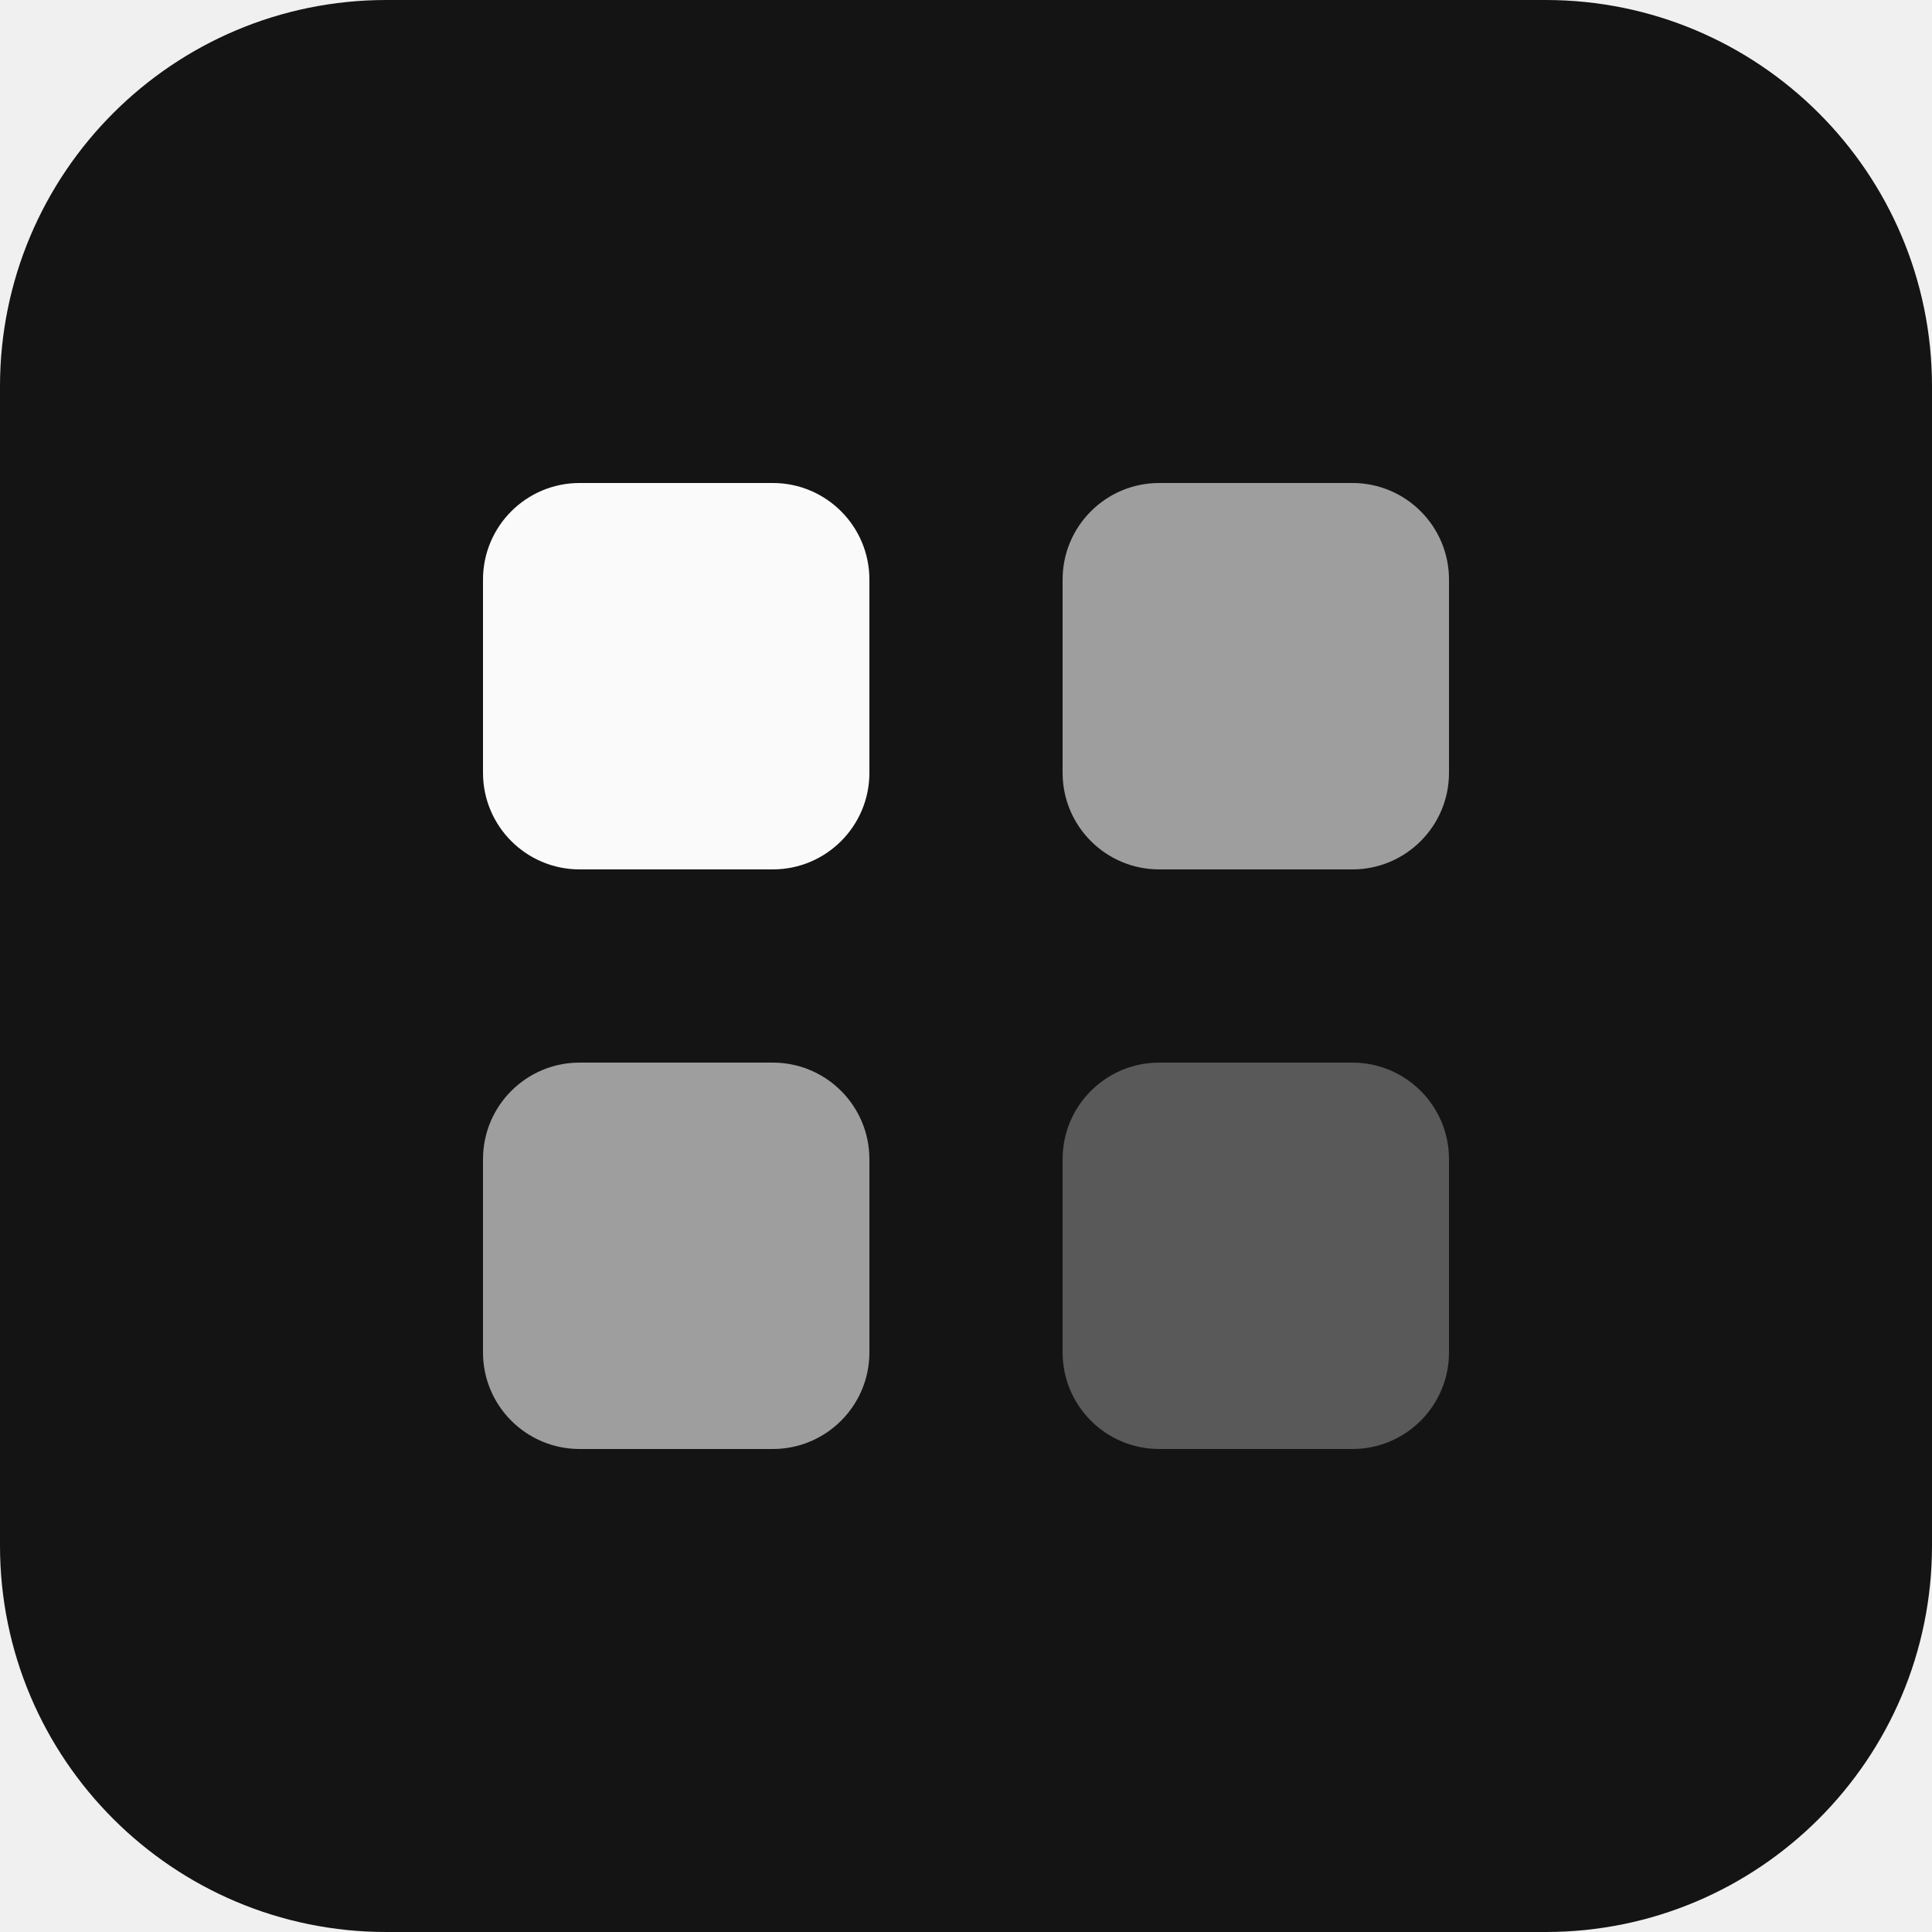
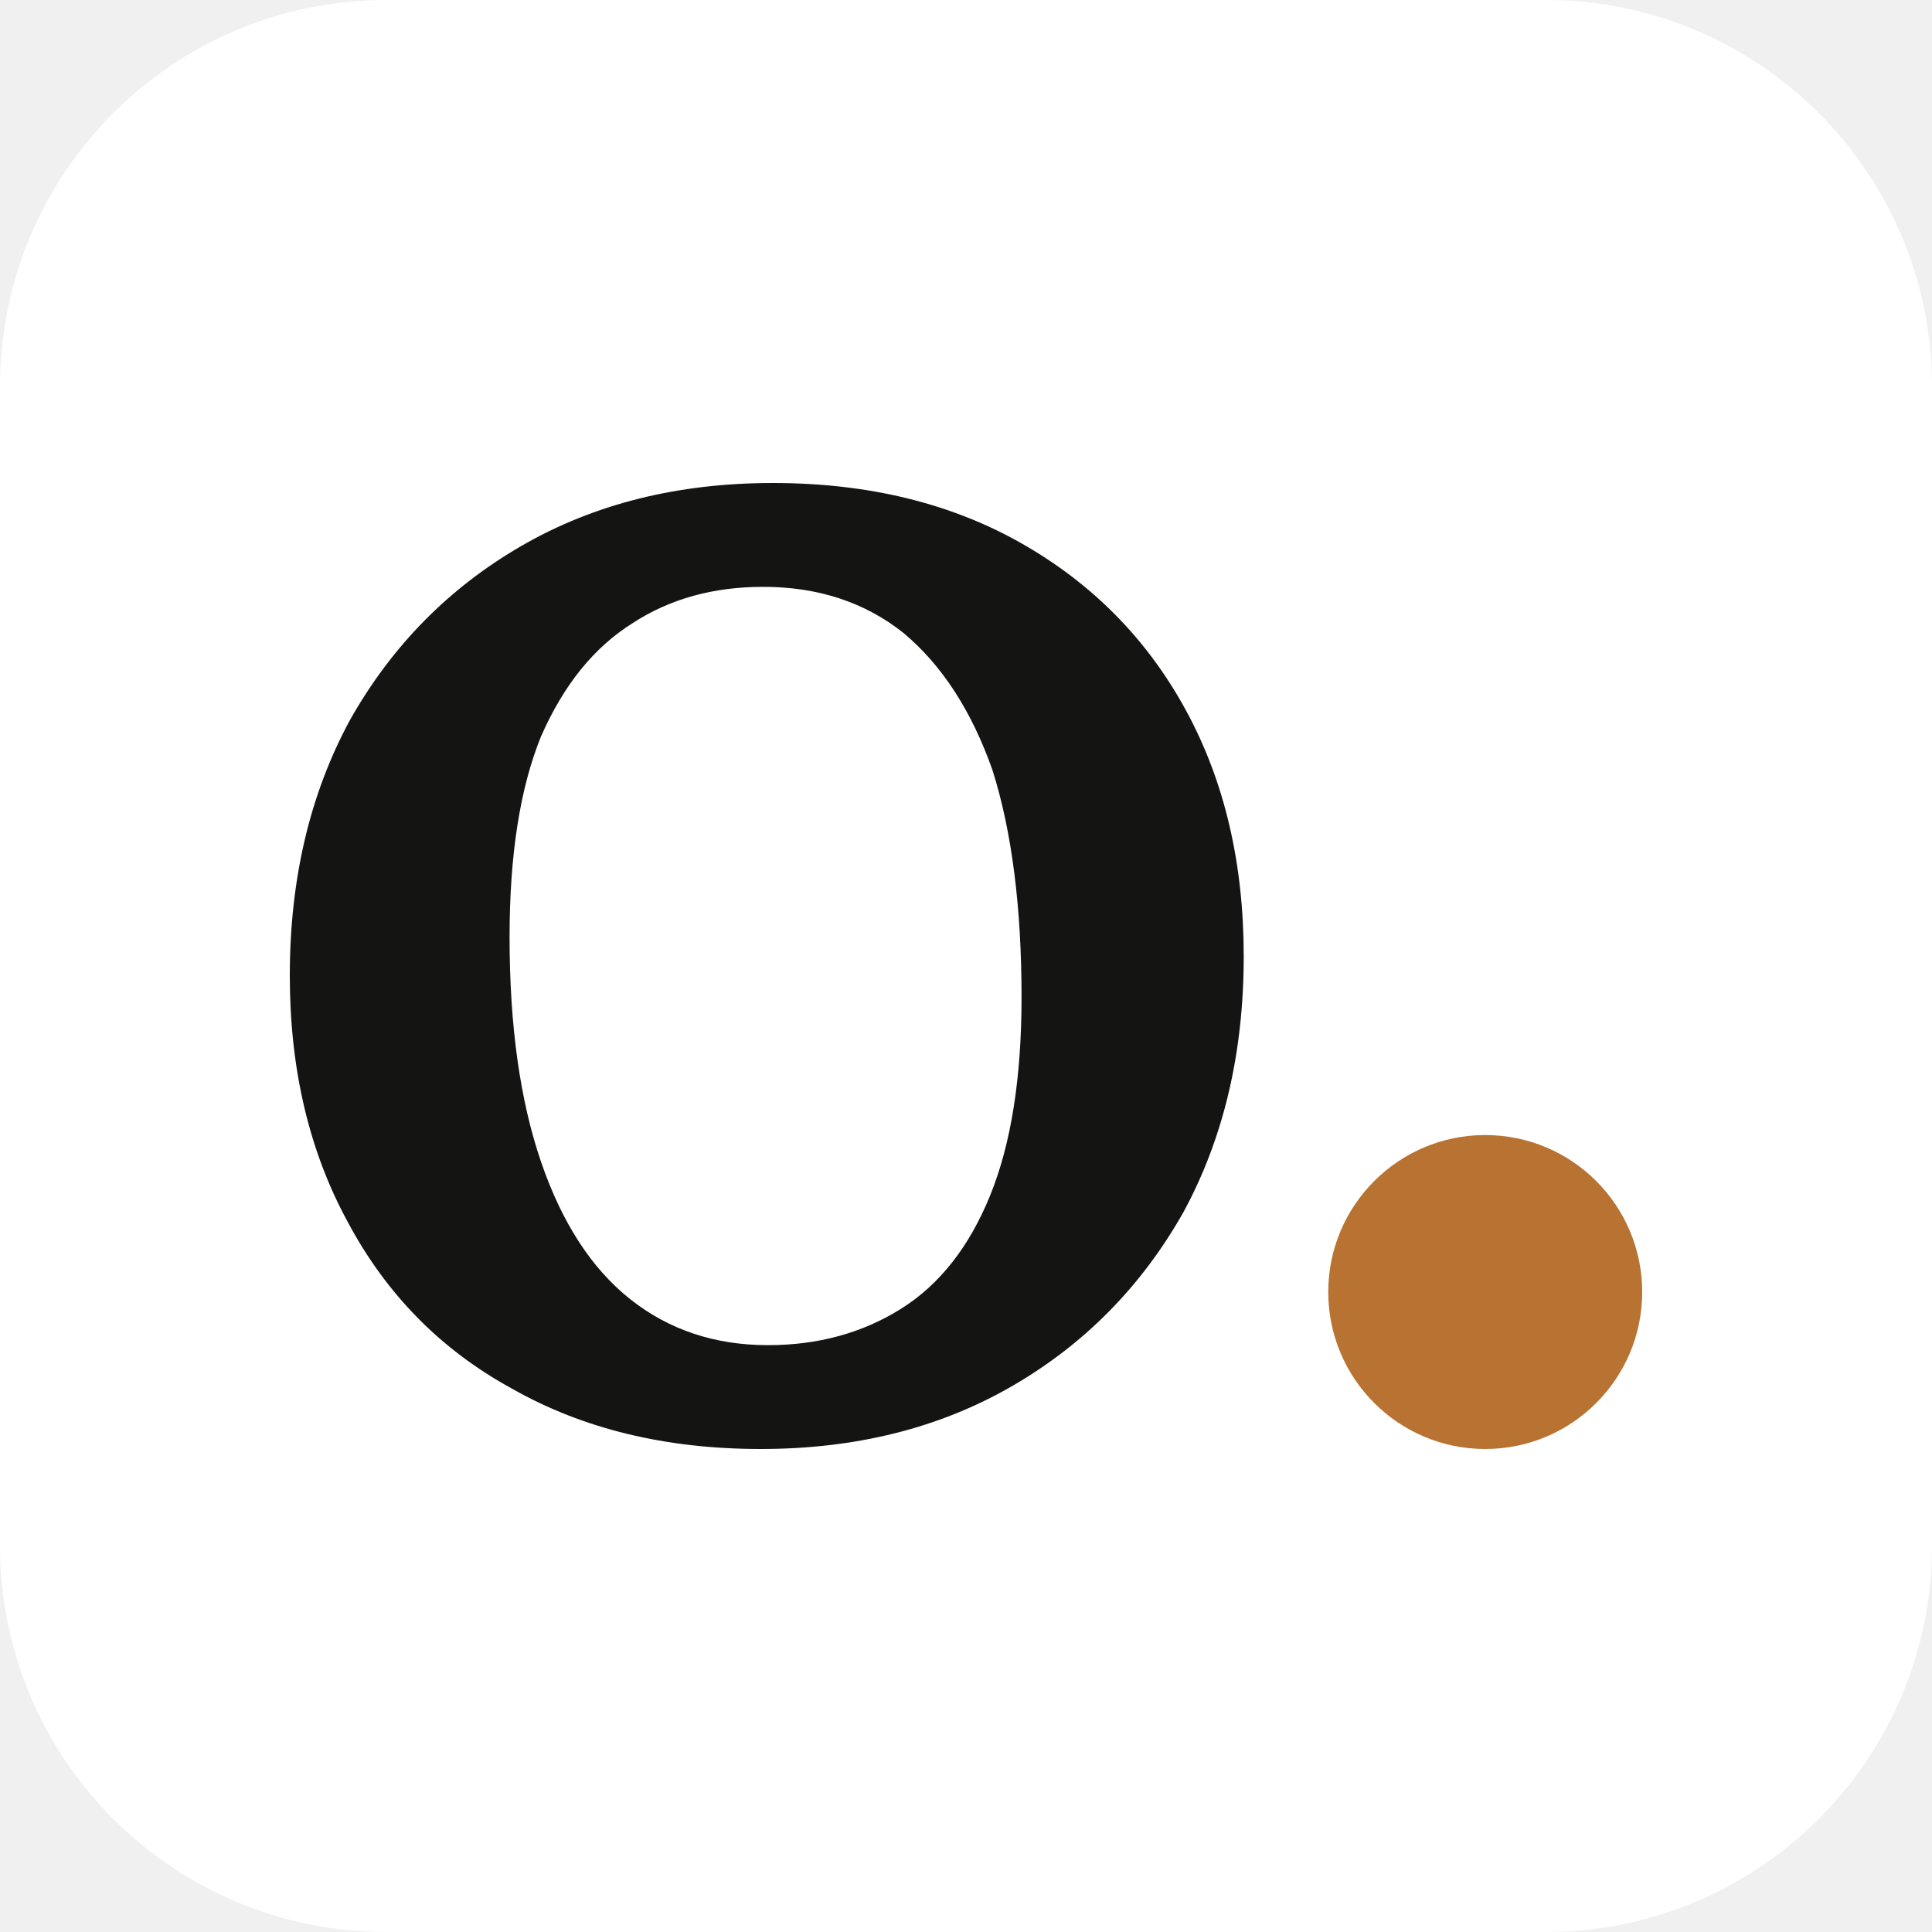
<svg xmlns="http://www.w3.org/2000/svg" viewBox="0 0 80 80" fill="none">
-   <rect width="80" height="80" rx="16" fill="#141414" />
-   <rect x="20" y="20" width="16" height="16" rx="4" fill="#FAFAFA" />
-   <rect x="44" y="20" width="16" height="16" rx="4" fill="#FAFAFA" opacity="0.6" />
-   <rect x="20" y="44" width="16" height="16" rx="4" fill="#FAFAFA" opacity="0.6" />
-   <rect x="44" y="44" width="16" height="16" rx="4" fill="#FAFAFA" opacity="0.3" />
+   <rect width="80" height="80" rx="16" fill="#FFFFFF" />
+   <path d="M31.8 55.7Q34.9 55.7 37.3 54.2Q39.7 52.7 41 49.5Q42.3 46.3 42.3 41.3Q42.3 35.7 41.1 31.9Q39.8 28.2 37.4 26.2Q35 24.3 31.6 24.3Q28.5 24.3 26.2 25.8Q23.8 27.3 22.4 30.5Q21.1 33.7 21.1 38.8Q21.1 44.3 22.4 48.1Q23.7 51.9 26.1 53.8Q28.5 55.7 31.8 55.7ZM31.5 60Q25.6 60 21.2 57.5Q16.8 55.1 14.4 50.6Q12 46.2 12 40.4Q12 34.4 14.5 29.8Q17.1 25.2 21.6 22.6Q26.1 20 32 20Q37.9 20 42.3 22.5Q46.7 25 49.1 29.4Q51.5 33.8 51.5 39.6Q51.5 45.6 49 50.2Q46.4 54.8 41.9 57.4Q37.4 60 31.5 60Z" fill="#141413" />
+   <circle cx="61.5" cy="53.5" r="6.5" fill="#B87333" />
</svg>
